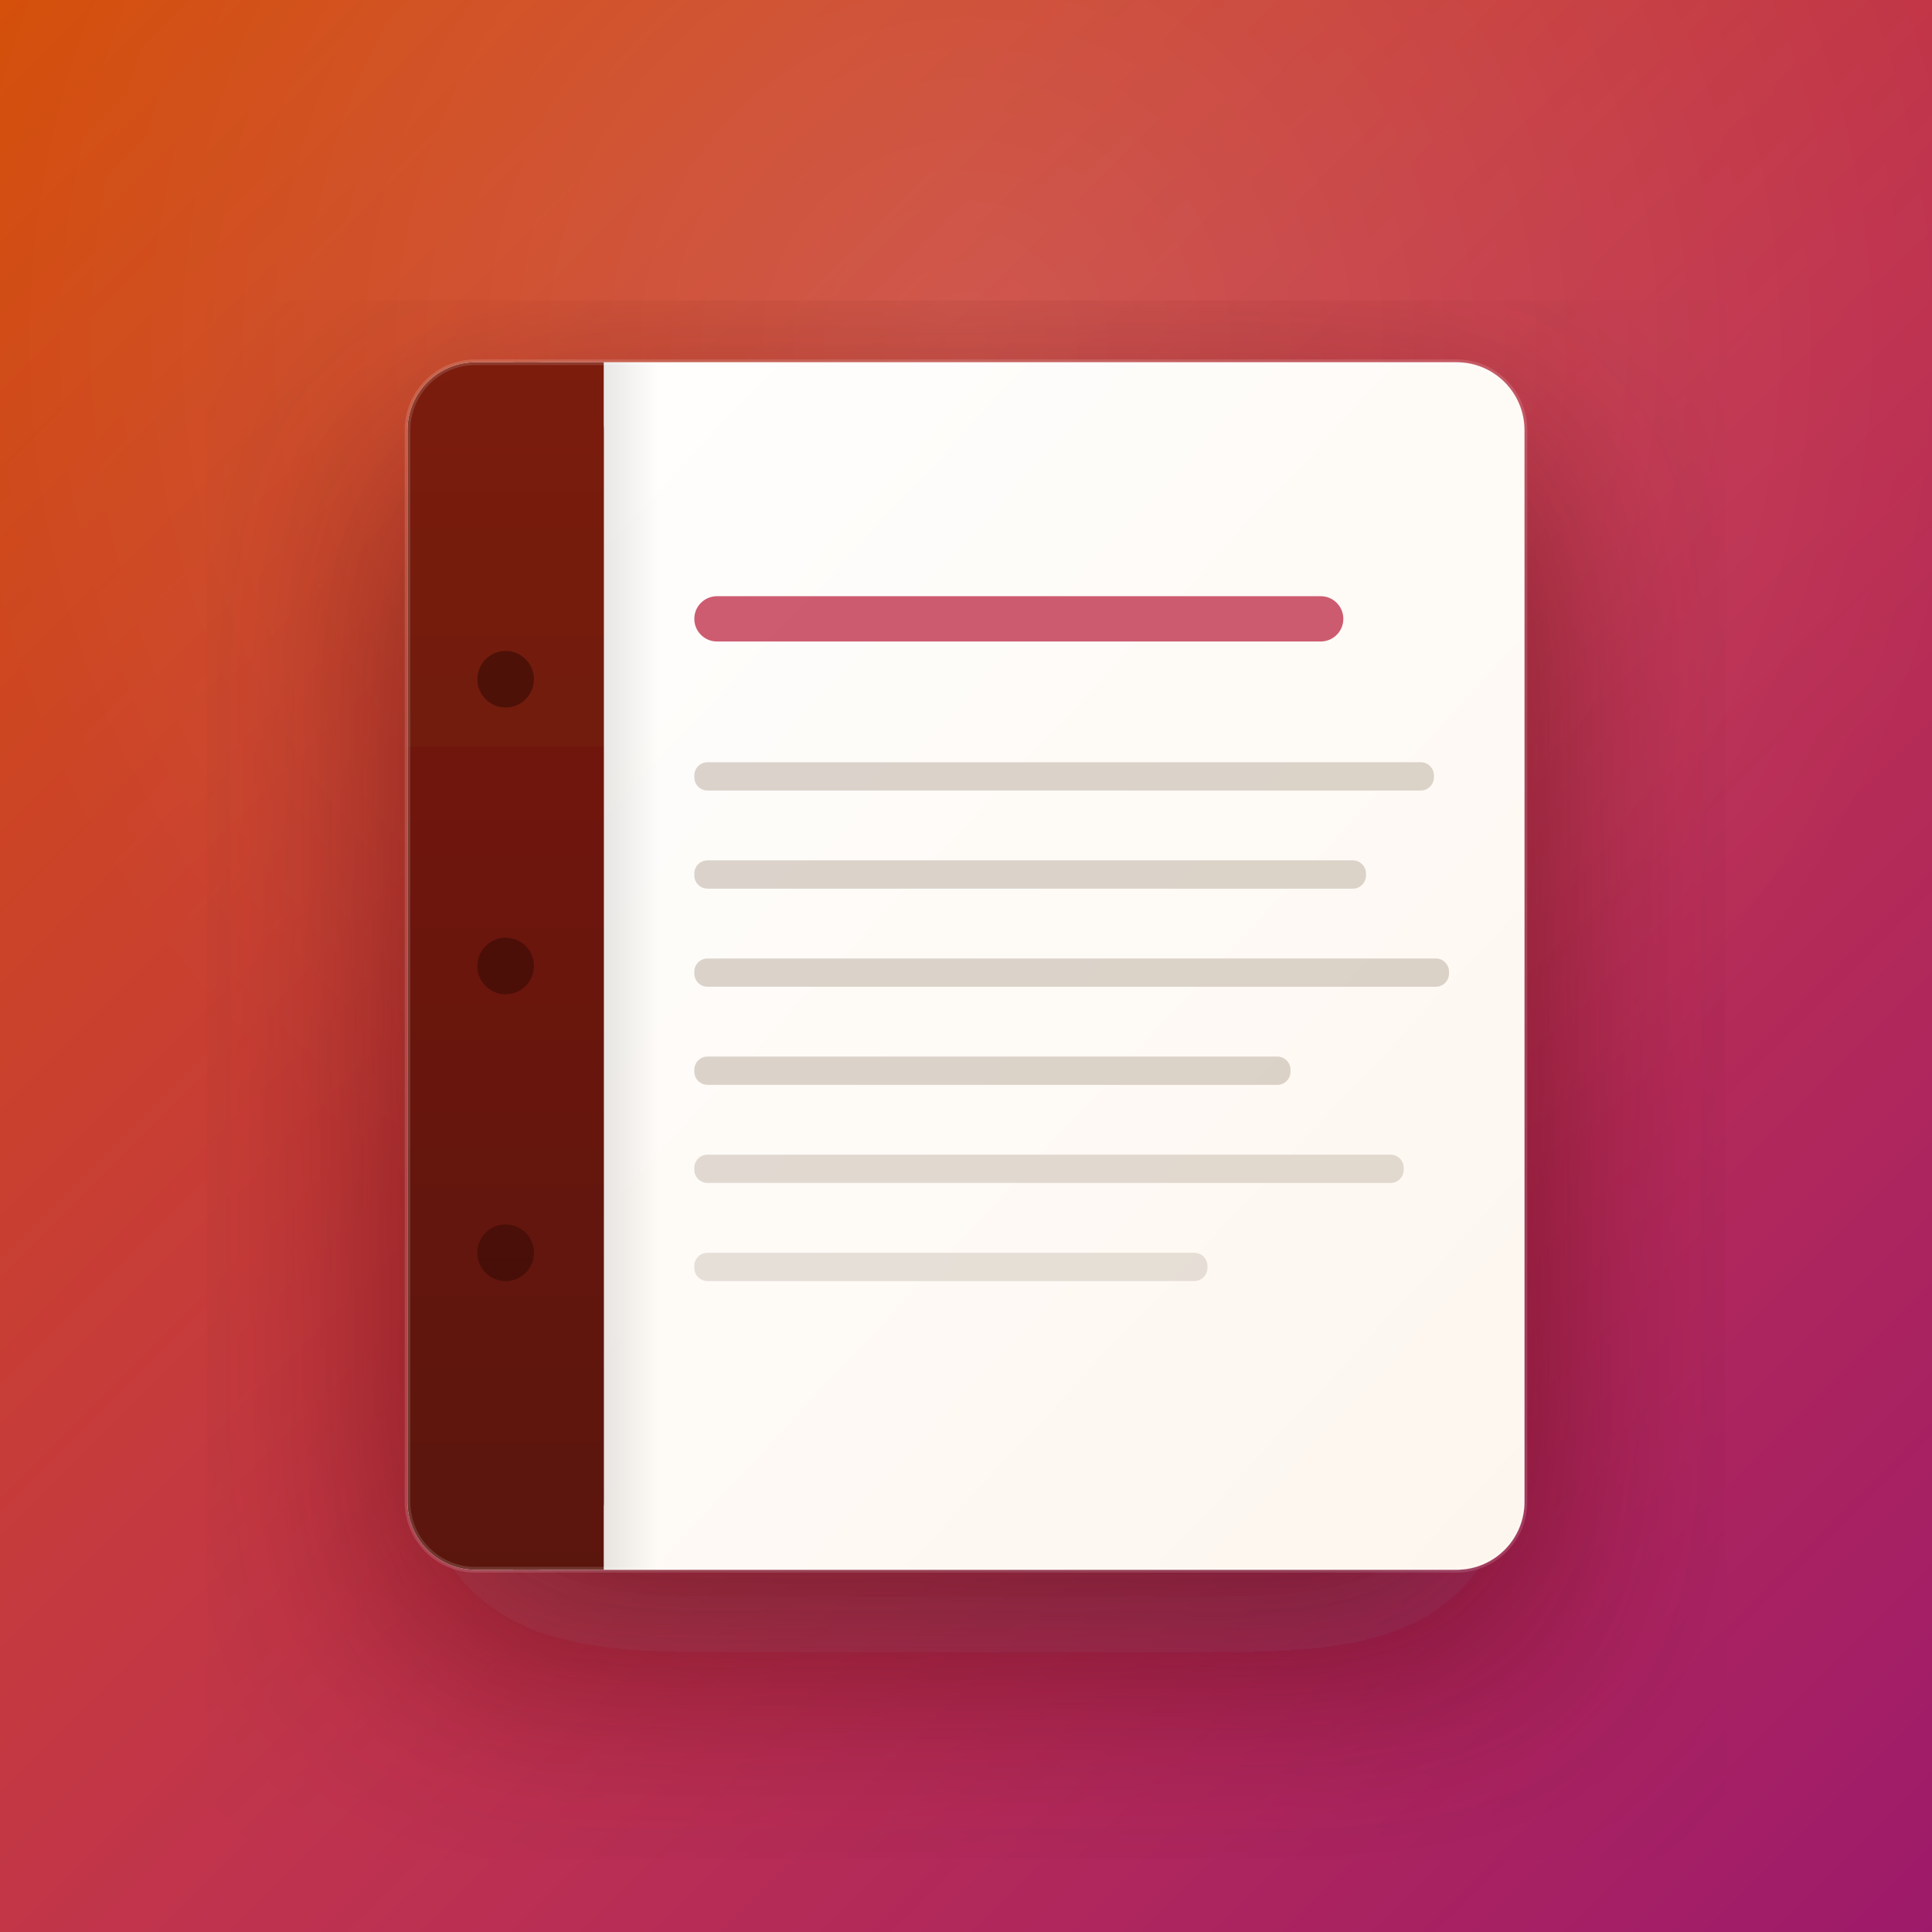
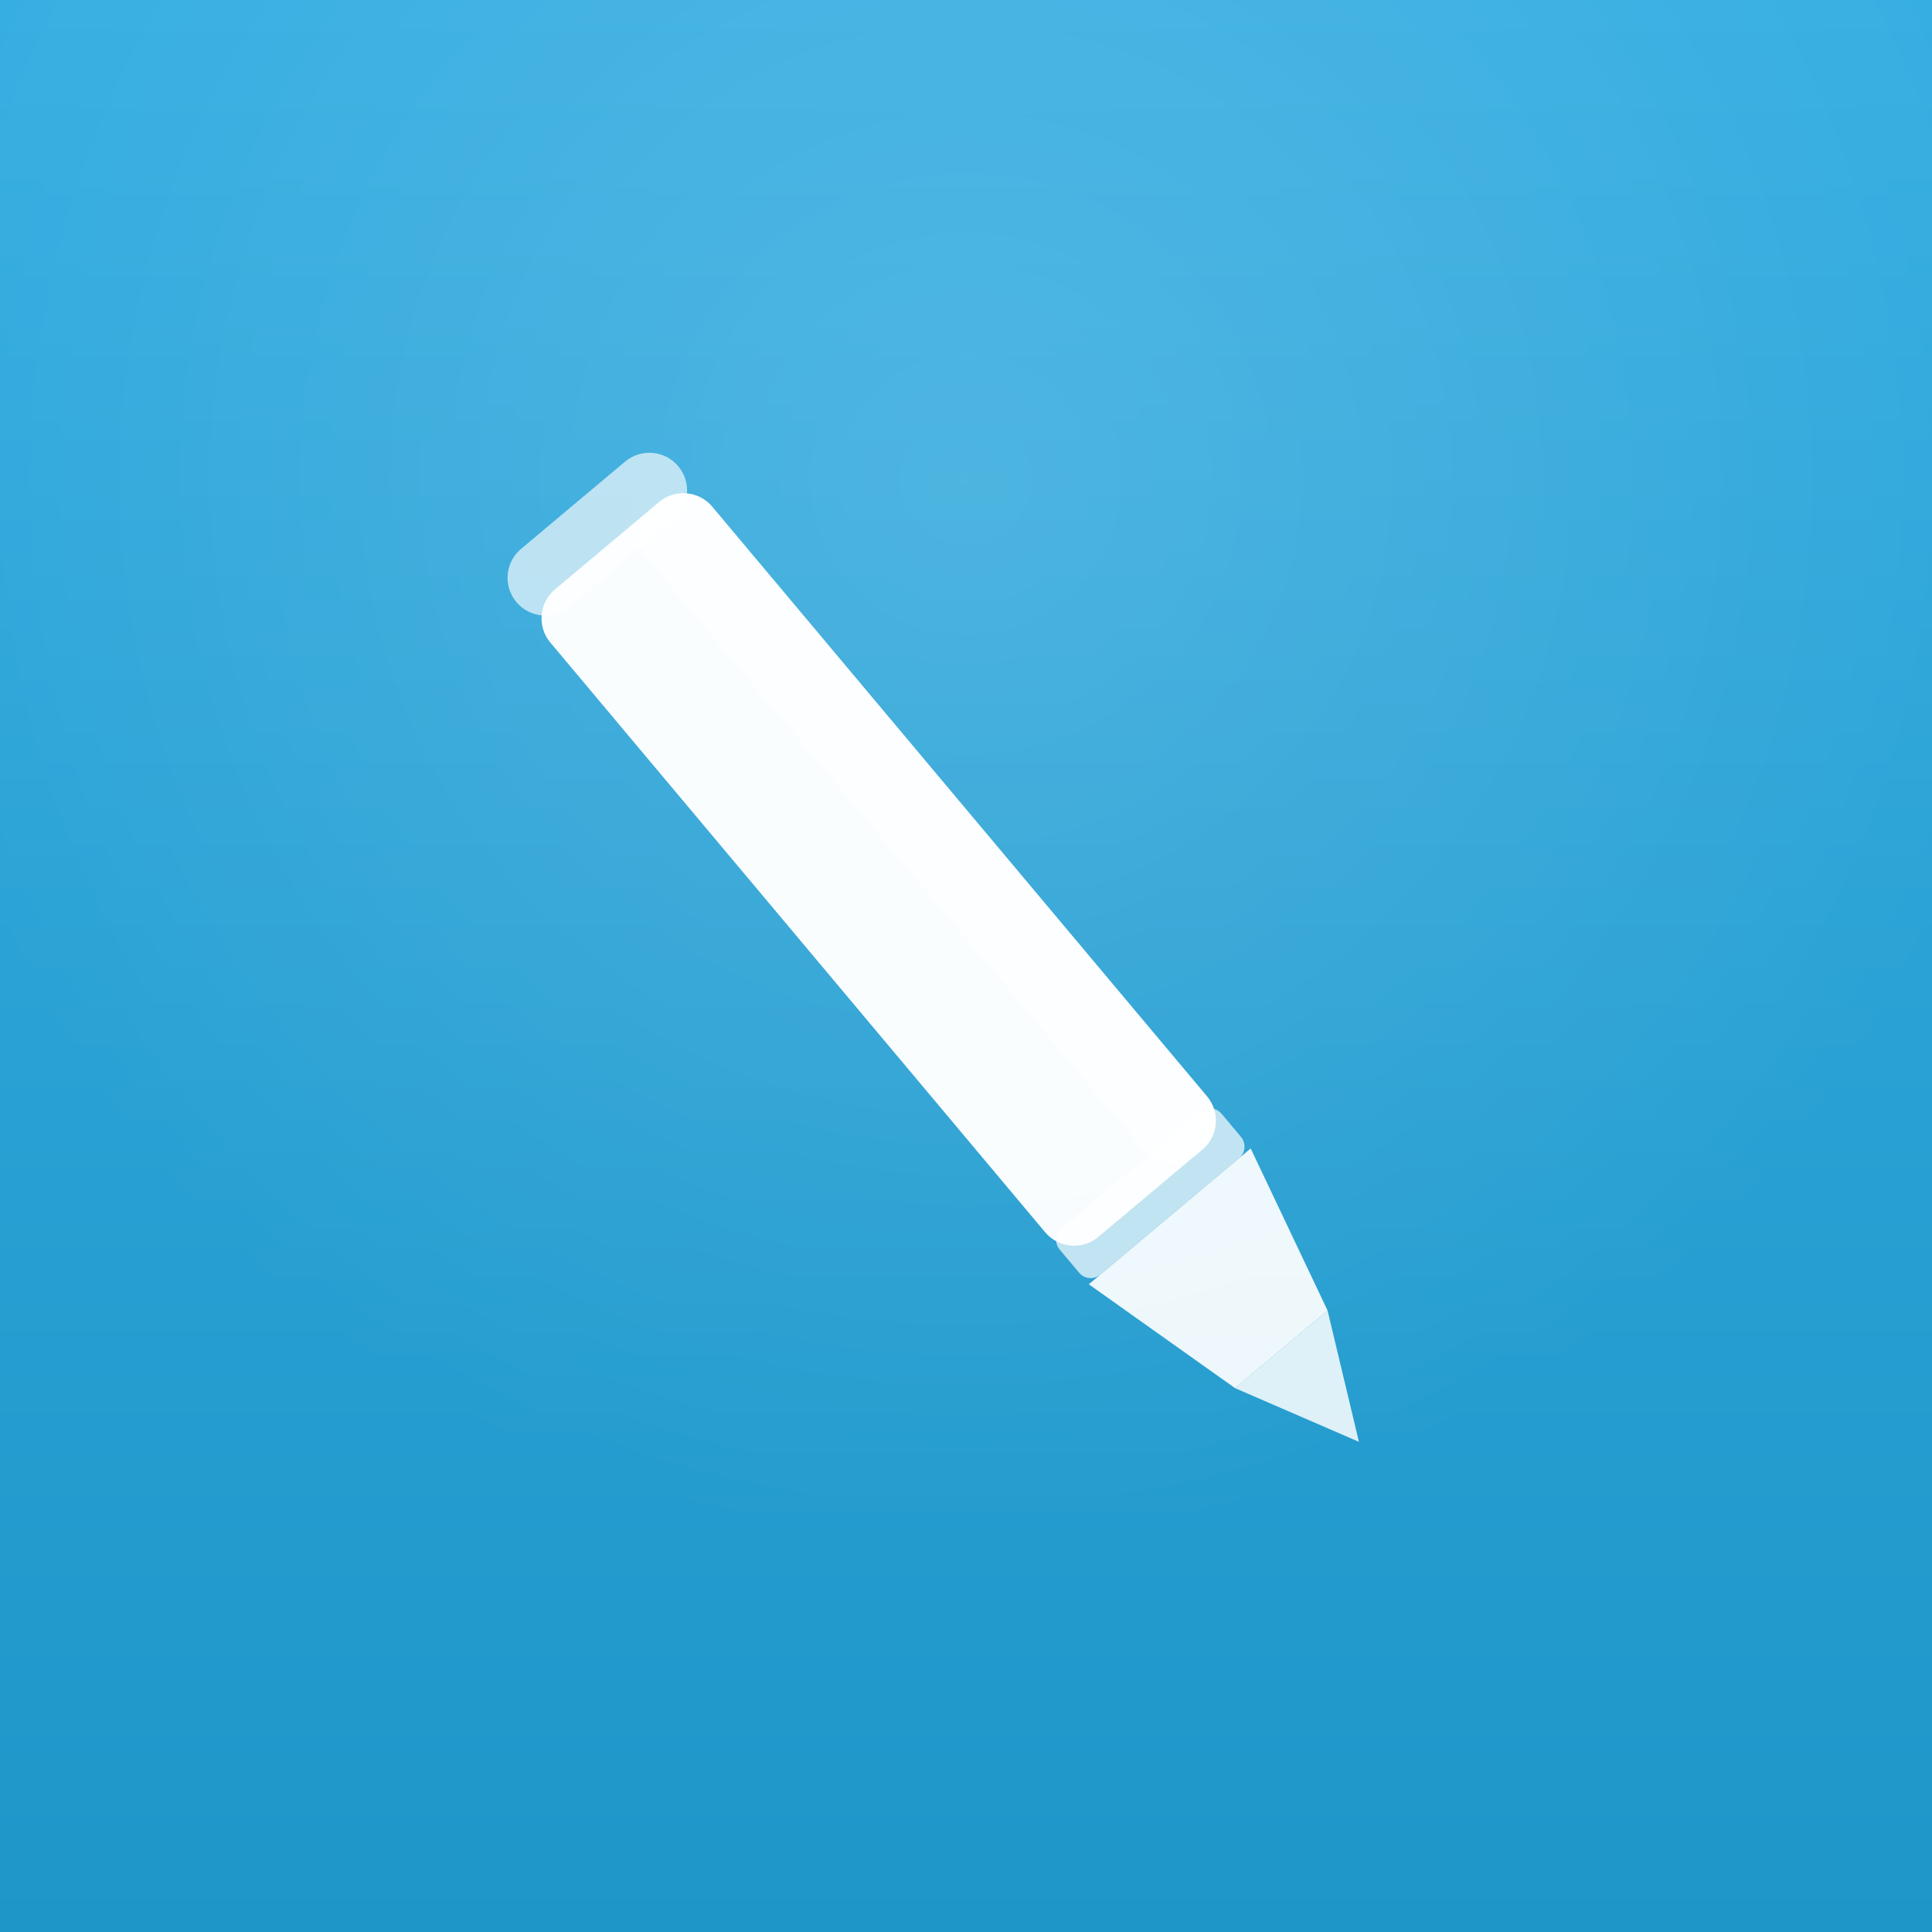
<svg xmlns="http://www.w3.org/2000/svg" viewBox="0 0 512 512" width="512" height="512">
  <defs>
-     <linearGradient id="bg" x1="0%" y1="0%" x2="100%" y2="100%">
-       <stop offset="0%" stop-color="#d4500a" />
-       <stop offset="55%" stop-color="#c0334e" />
-       <stop offset="100%" stop-color="#9d1a6b" />
+     <linearGradient id="bg" x1="50%" y1="0%" x2="50%" y2="100%">
+       <stop offset="0%" stop-color="#37aee2" />
+       <stop offset="100%" stop-color="#1e96c8" />
    </linearGradient>
-     <radialGradient id="shine" cx="50%" cy="18%" r="52%">
-       <stop offset="0%" stop-color="#ffffff" stop-opacity="0.13" />
+     <radialGradient id="glow" cx="50%" cy="25%" r="55%">
+       <stop offset="0%" stop-color="#ffffff" stop-opacity="0.14" />
      <stop offset="100%" stop-color="#ffffff" stop-opacity="0" />
    </radialGradient>
-     <linearGradient id="page" x1="0%" y1="0%" x2="100%" y2="100%">
-       <stop offset="0%" stop-color="#ffffff" />
-       <stop offset="100%" stop-color="#fdf6ee" />
-     </linearGradient>
-     <linearGradient id="spine" x1="0%" y1="0%" x2="0%" y2="100%">
-       <stop offset="0%" stop-color="#7b1d0e" />
-       <stop offset="100%" stop-color="#5a1209" />
-     </linearGradient>
-     <linearGradient id="innerShadow" x1="0%" y1="0%" x2="100%" y2="0%">
-       <stop offset="0%" stop-color="#000000" stop-opacity="0.09" />
-       <stop offset="20%" stop-color="#000000" stop-opacity="0" />
-     </linearGradient>
-     <filter id="bookShadow" x="-18%" y="-12%" width="136%" height="136%">
-       <feDropShadow dx="0" dy="22" stdDeviation="30" flood-color="#4a0818" flood-opacity="0.58" />
-     </filter>
  </defs>
  <rect width="512" height="512" fill="url(#bg)" />
-   <rect width="512" height="512" fill="url(#shine)" />
-   <g filter="url(#bookShadow)">
-     <rect x="108" y="96" width="296" height="320" rx="18" fill="url(#page)" />
-     <rect x="108" y="96" width="52" height="320" rx="18" fill="url(#spine)" />
-     <rect x="136" y="96" width="24" height="320" fill="url(#spine)" />
+   <rect width="512" height="512" fill="url(#glow)" />
+   <g transform="translate(256,258) rotate(-40)">
+     <rect x="-28" y="-148" width="56" height="224" rx="10" fill="white" opacity="0.97" />
+     <rect x="6" y="-148" width="22" height="224" rx="10" fill="white" opacity="0.55" />
+     <rect x="-28" y="68" width="56" height="16" rx="4" fill="white" opacity="0.70" />
+     <path d="M -28 84 L 28 84 L 16 130 L -16 130 Z" fill="white" opacity="0.92" />
+     <polygon points="-16,130 16,130 0,162" fill="white" opacity="0.85" />
+     <rect x="-28" y="-162" width="56" height="20" rx="10" fill="white" opacity="0.65" />
  </g>
-   <rect x="160" y="96" width="72" height="320" fill="url(#innerShadow)" />
-   <circle cx="134" cy="180" r="7.5" fill="#3a0a05" opacity="0.65" />
-   <circle cx="134" cy="256" r="7.5" fill="#3a0a05" opacity="0.65" />
-   <circle cx="134" cy="332" r="7.5" fill="#3a0a05" opacity="0.65" />
-   <rect x="184" y="158" width="172" height="12" rx="6" fill="#c0334e" opacity="0.80" />
-   <rect x="184" y="202" width="196" height="7.5" rx="3.5" fill="#b0a090" opacity="0.44" />
-   <rect x="184" y="228" width="178" height="7.5" rx="3.5" fill="#b0a090" opacity="0.44" />
-   <rect x="184" y="254" width="200" height="7.5" rx="3.5" fill="#b0a090" opacity="0.44" />
-   <rect x="184" y="280" width="158" height="7.5" rx="3.5" fill="#b0a090" opacity="0.44" />
-   <rect x="184" y="306" width="188" height="7.5" rx="3.5" fill="#b0a090" opacity="0.37" />
-   <rect x="184" y="332" width="136" height="7.5" rx="3.5" fill="#b0a090" opacity="0.30" />
-   <rect x="108" y="96" width="296" height="320" rx="18" fill="none" stroke="rgba(255,255,255,0.14)" stroke-width="1.5" />
</svg>
